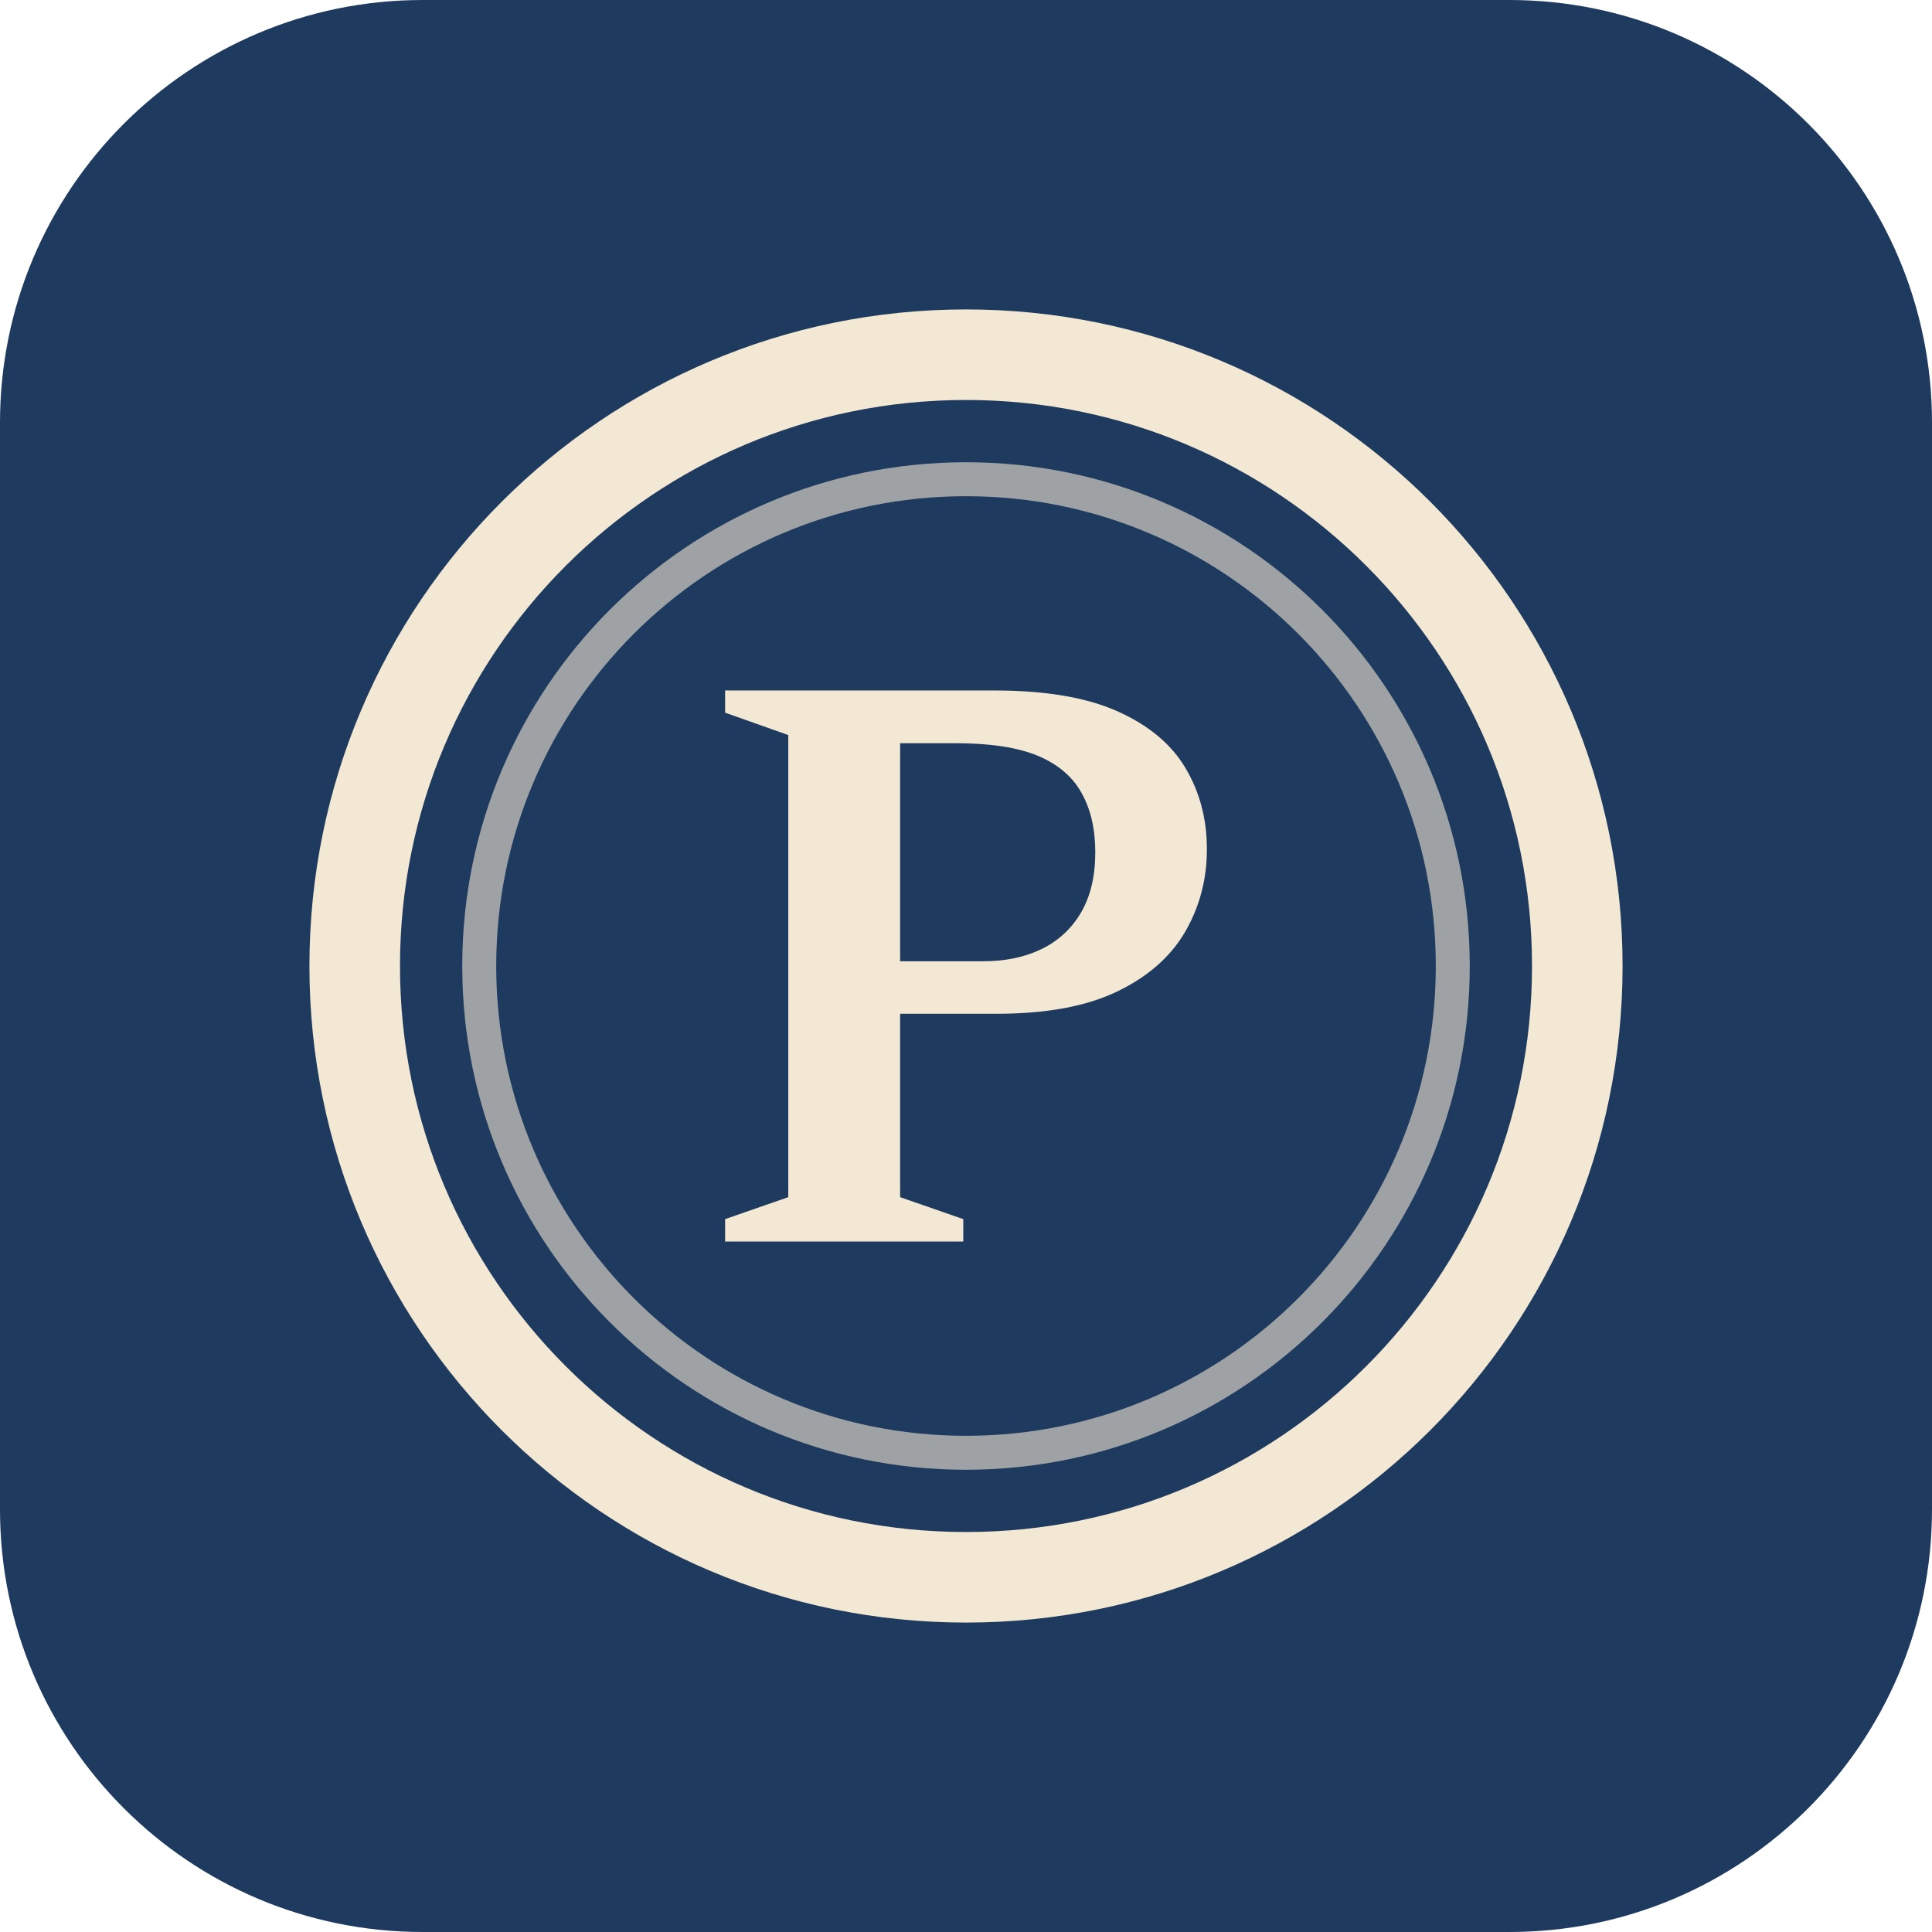
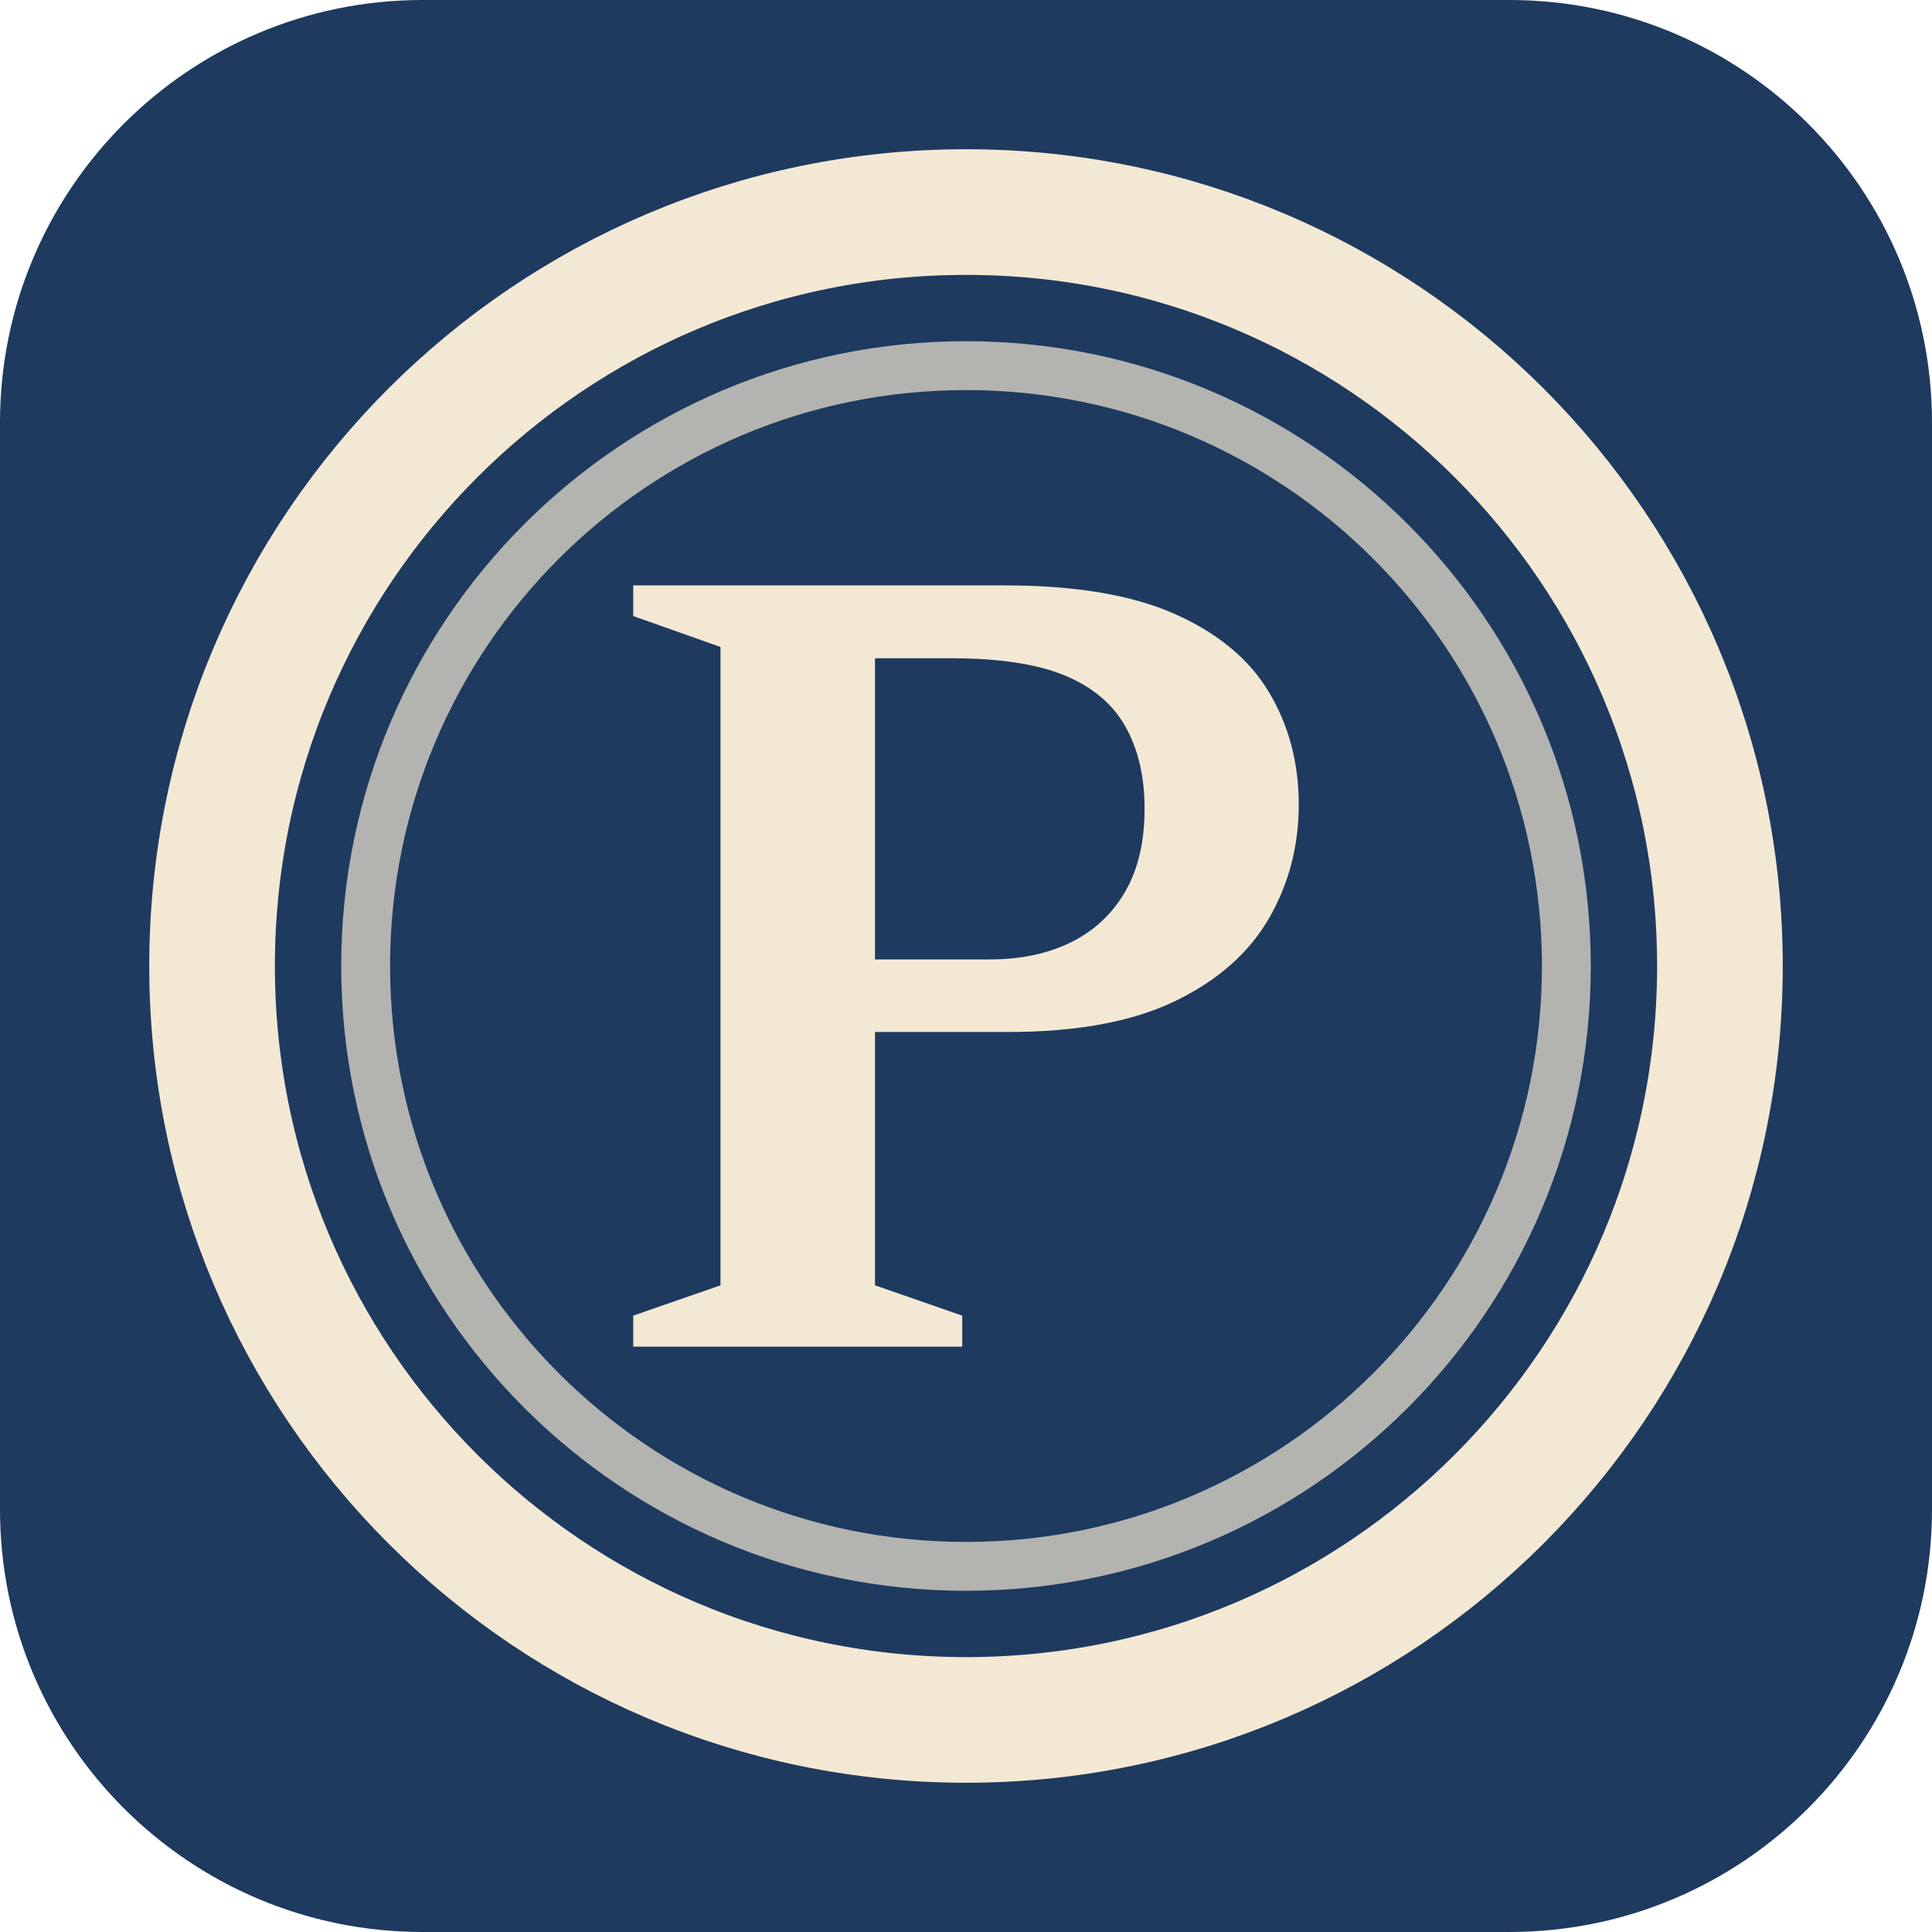
<svg xmlns="http://www.w3.org/2000/svg" viewBox="0 0 64 64" width="64" height="64">
+   <style>.rim{display:none}@media (prefers-color-scheme:dark){.rim{display:inline}}</style>
  <rect width="64" height="64" rx="14" fill="#1E3A5F" />
-   <g transform="translate(8 8) scale(0.75)">
+   <rect class="rim" x="1.25" y="1.25" width="61.5" height="61.5" rx="12.75" fill="none" stroke="#F3E8D3" stroke-opacity="0.55" stroke-width="2.5" />
+   <g transform="translate(2.4 2.4) scale(0.925)">
    <g fill="none" stroke="#F3E8D3">
-       <circle cx="32" cy="32" r="27" stroke-width="4" />
-       <circle cx="32" cy="32" r="21.5" stroke-width="1.5" stroke-opacity="0.6" />
+       <circle cx="32" cy="32" r="27" stroke-width="4.5" />
+       <circle cx="32" cy="32" r="21.5" stroke-width="1.75" stroke-opacity="0.7" />
    </g>
-     <path fill="#F3E8D3" transform="translate(-0.35 -0.83)" d="M38.06 27.81Q38.06 26.26 37.45 25.18Q36.85 24.1 35.51 23.54Q34.17 22.99 31.88 22.99H26.25L26.14 20.66H33.59Q36.98 20.66 39.04 21.58Q41.1 22.5 42.04 24.08Q42.99 25.67 42.99 27.67Q42.99 29.66 42.03 31.32Q41.06 32.98 39.02 33.96Q36.98 34.94 33.7 34.94H26.11L26.25 32.62H33.12Q34.58 32.62 35.69 32.08Q36.8 31.54 37.43 30.47Q38.06 29.39 38.06 27.81ZM29.44 20.66V43.04L32.23 44.01V45H21.71V44.01L24.5 43.04V22.63L21.71 21.64V20.66Z" />
+     <path fill="#F3E8D3" transform="translate(32 32) scale(1.12) translate(-32.35 -32.83)" d="M38.06 27.81Q38.06 26.26 37.45 25.18Q36.85 24.1 35.51 23.54Q34.17 22.99 31.88 22.99H26.25L26.14 20.66H33.59Q36.98 20.66 39.04 21.58Q41.1 22.5 42.04 24.08Q42.99 25.67 42.99 27.67Q42.99 29.66 42.03 31.32Q41.06 32.98 39.02 33.96Q36.98 34.94 33.7 34.94H26.11L26.25 32.62H33.12Q34.58 32.62 35.69 32.08Q36.8 31.54 37.43 30.47Q38.06 29.39 38.06 27.81ZM29.44 20.66V43.04L32.23 44.01V45H21.71V44.01L24.5 43.04V22.63L21.71 21.64V20.66Z" />
  </g>
</svg>
